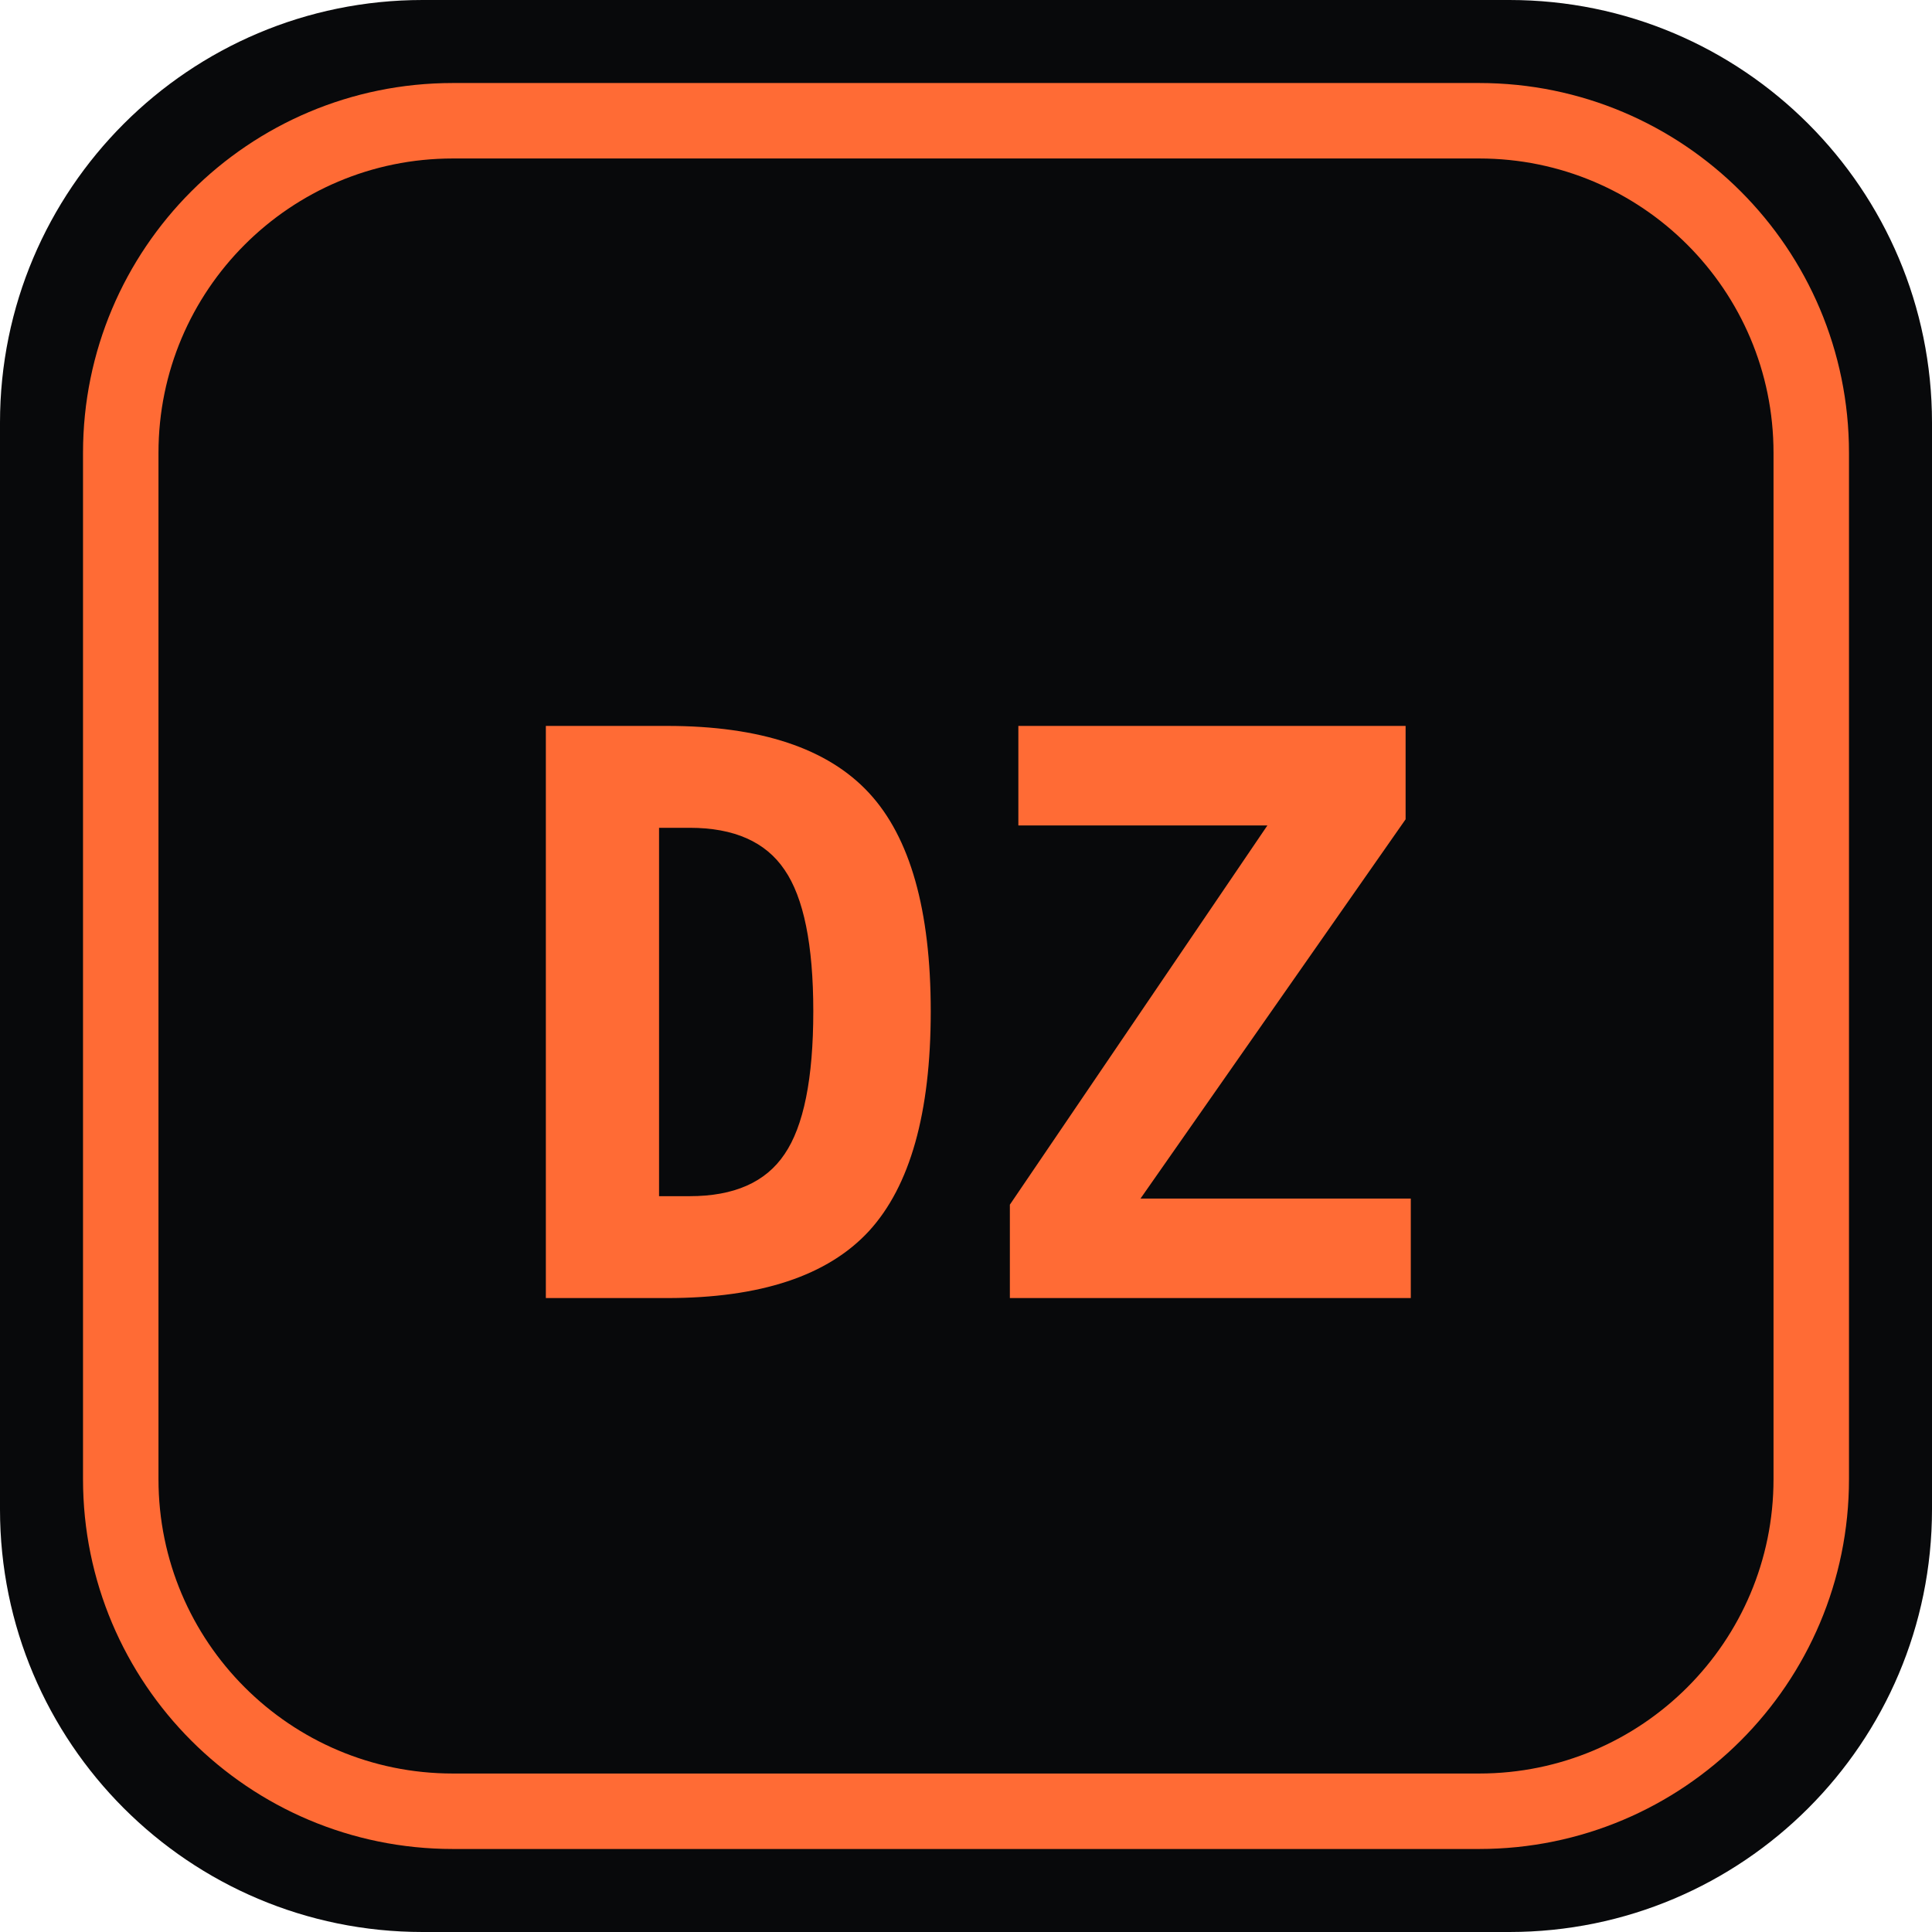
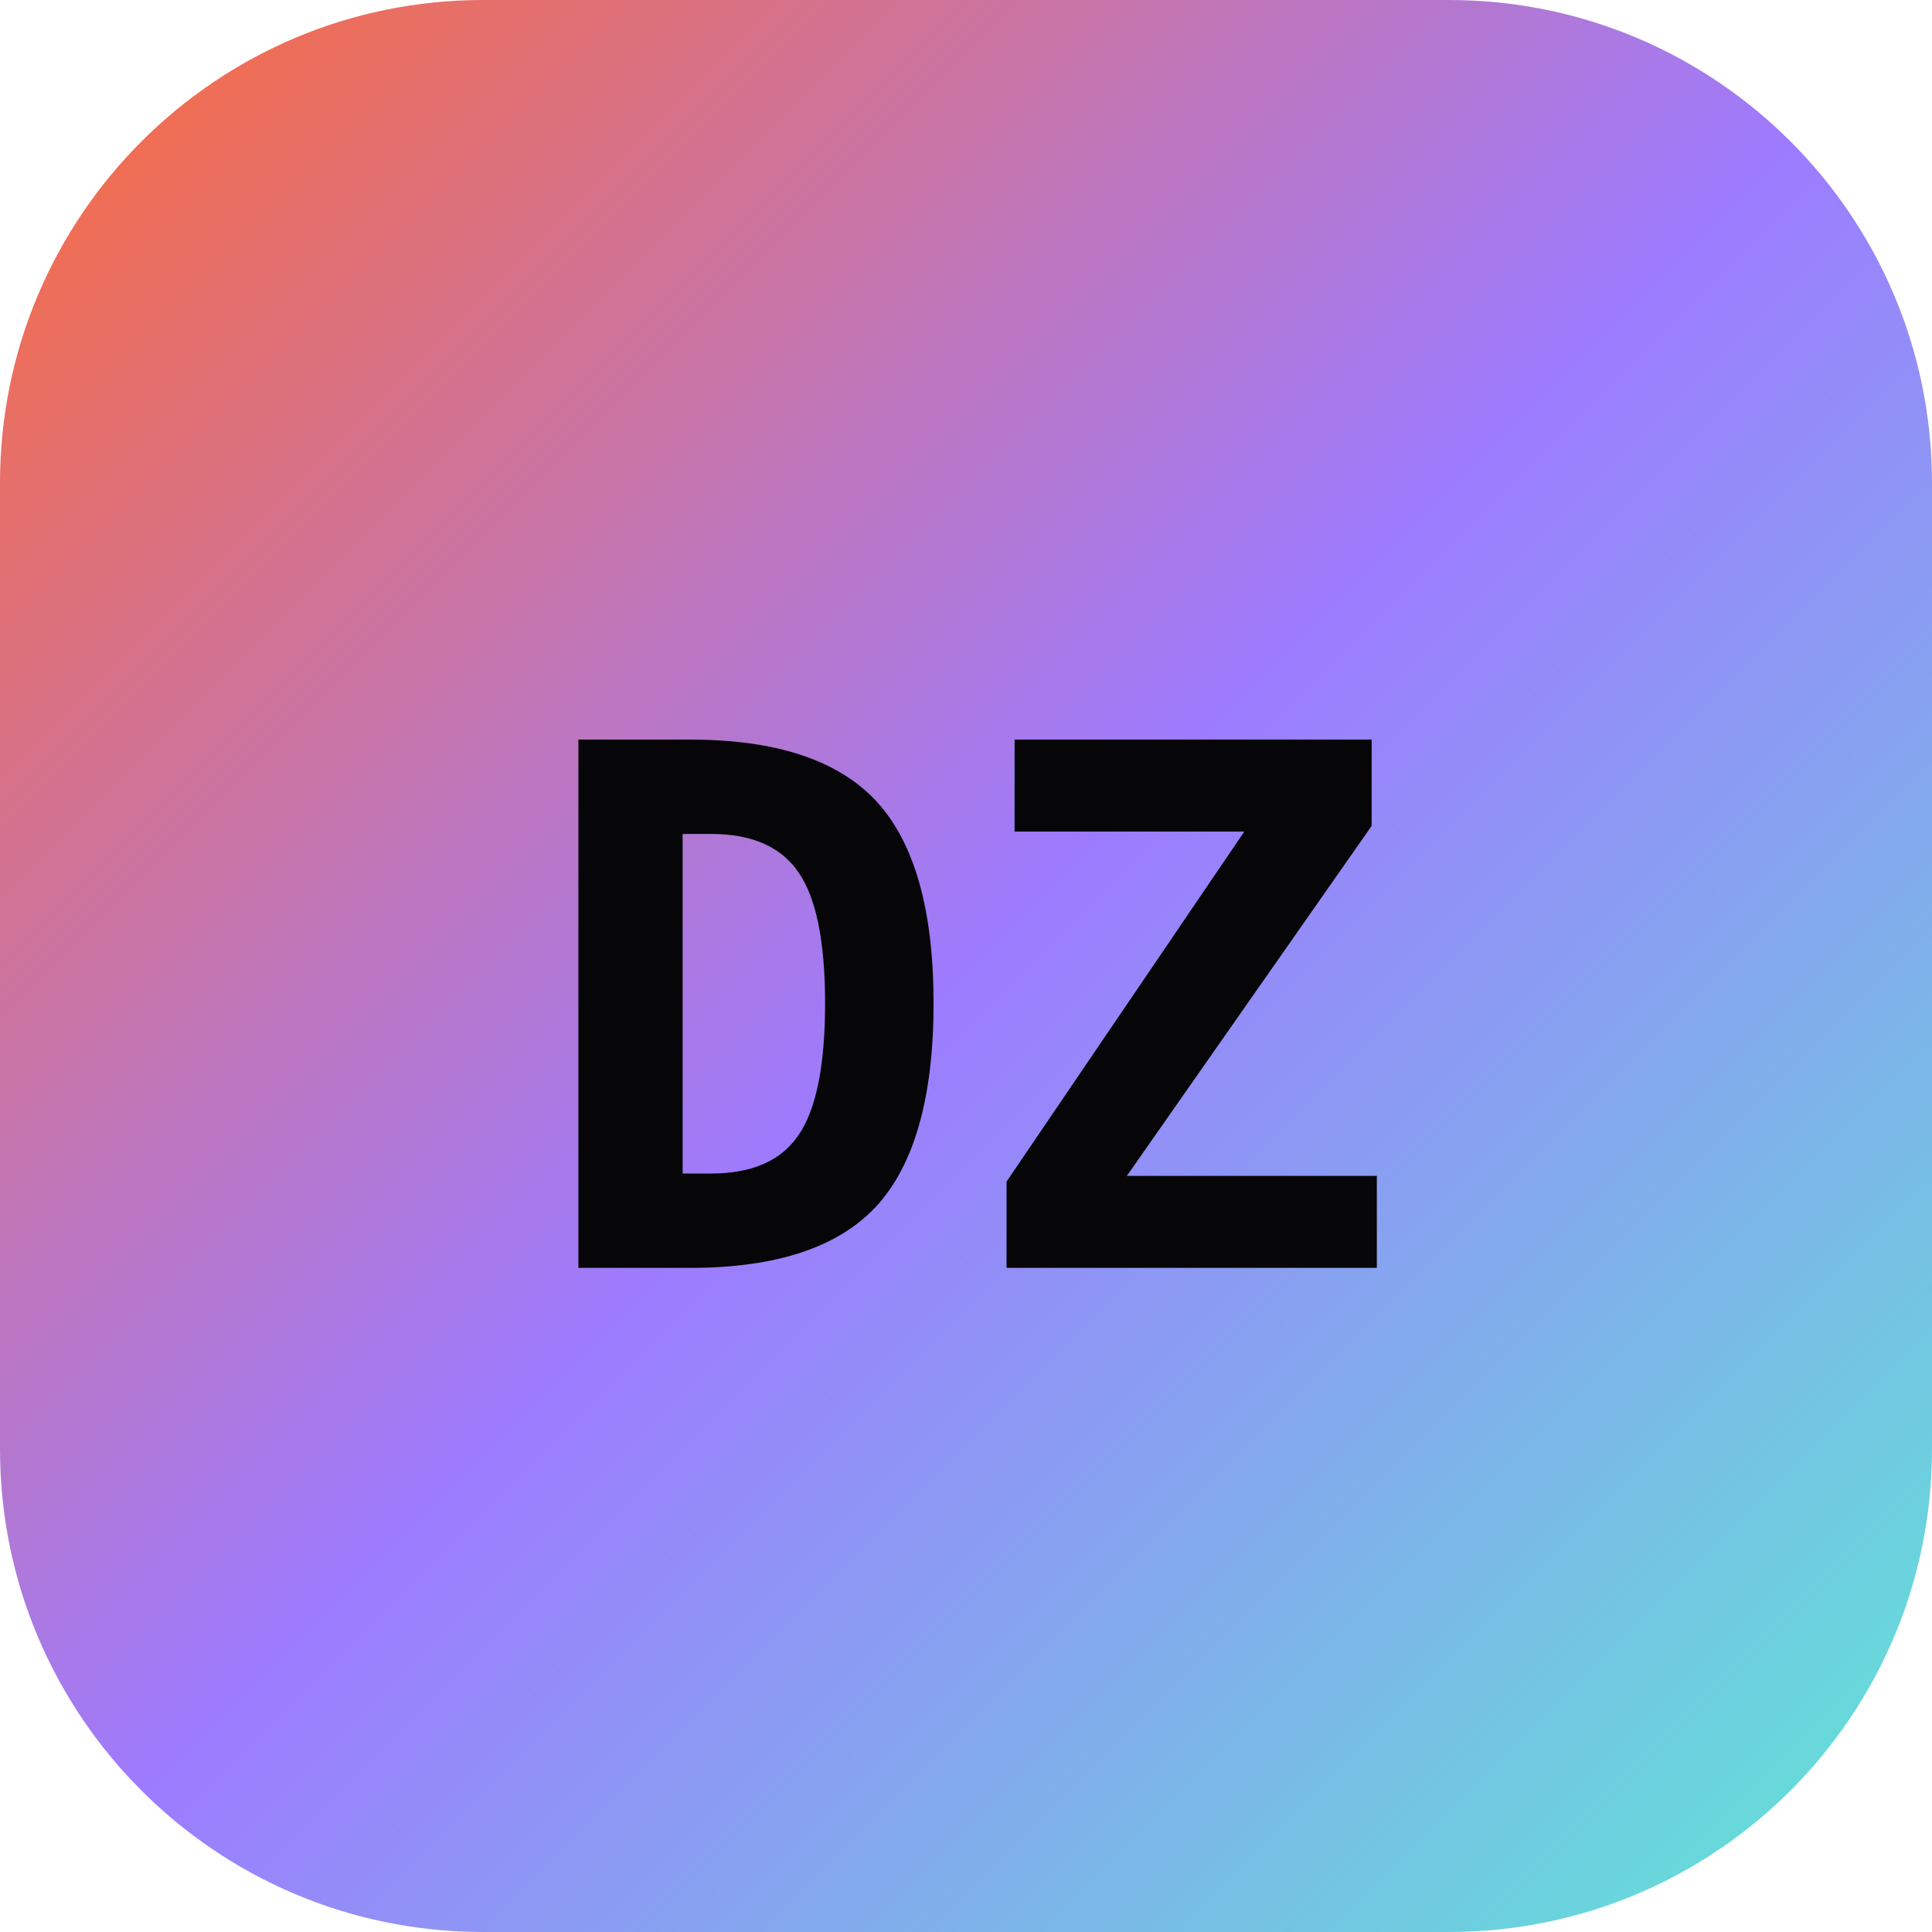
<svg xmlns="http://www.w3.org/2000/svg" viewBox="0 0 64 64">
-   <rect width="64" height="64" rx="14" fill="#08090b" />
-   <rect x="4" y="4" width="56" height="56" rx="11" fill="none" stroke="#ff6b35" stroke-width="2.5" />
-   <text x="32" y="43" text-anchor="middle" font-family="ui-monospace, SFMono-Regular, Menlo, monospace" font-size="26" font-weight="600" fill="#ff6b35">DZ</text>
+   <defs>
+     <linearGradient id="g" x1="0" y1="0" x2="1" y2="1">
+       <stop offset="0" stop-color="#ff6b35" />
+       <stop offset=".5" stop-color="#9d7bff" />
+       <stop offset="1" stop-color="#5eead4" />
+     </linearGradient>
+   </defs>
+   <rect width="64" height="64" rx="16" fill="url(#g)" />
+   <text x="32" y="42" text-anchor="middle" font-family="ui-monospace, SFMono-Regular, Menlo, monospace" font-size="24" font-weight="700" fill="#060608">DZ</text>
</svg>
